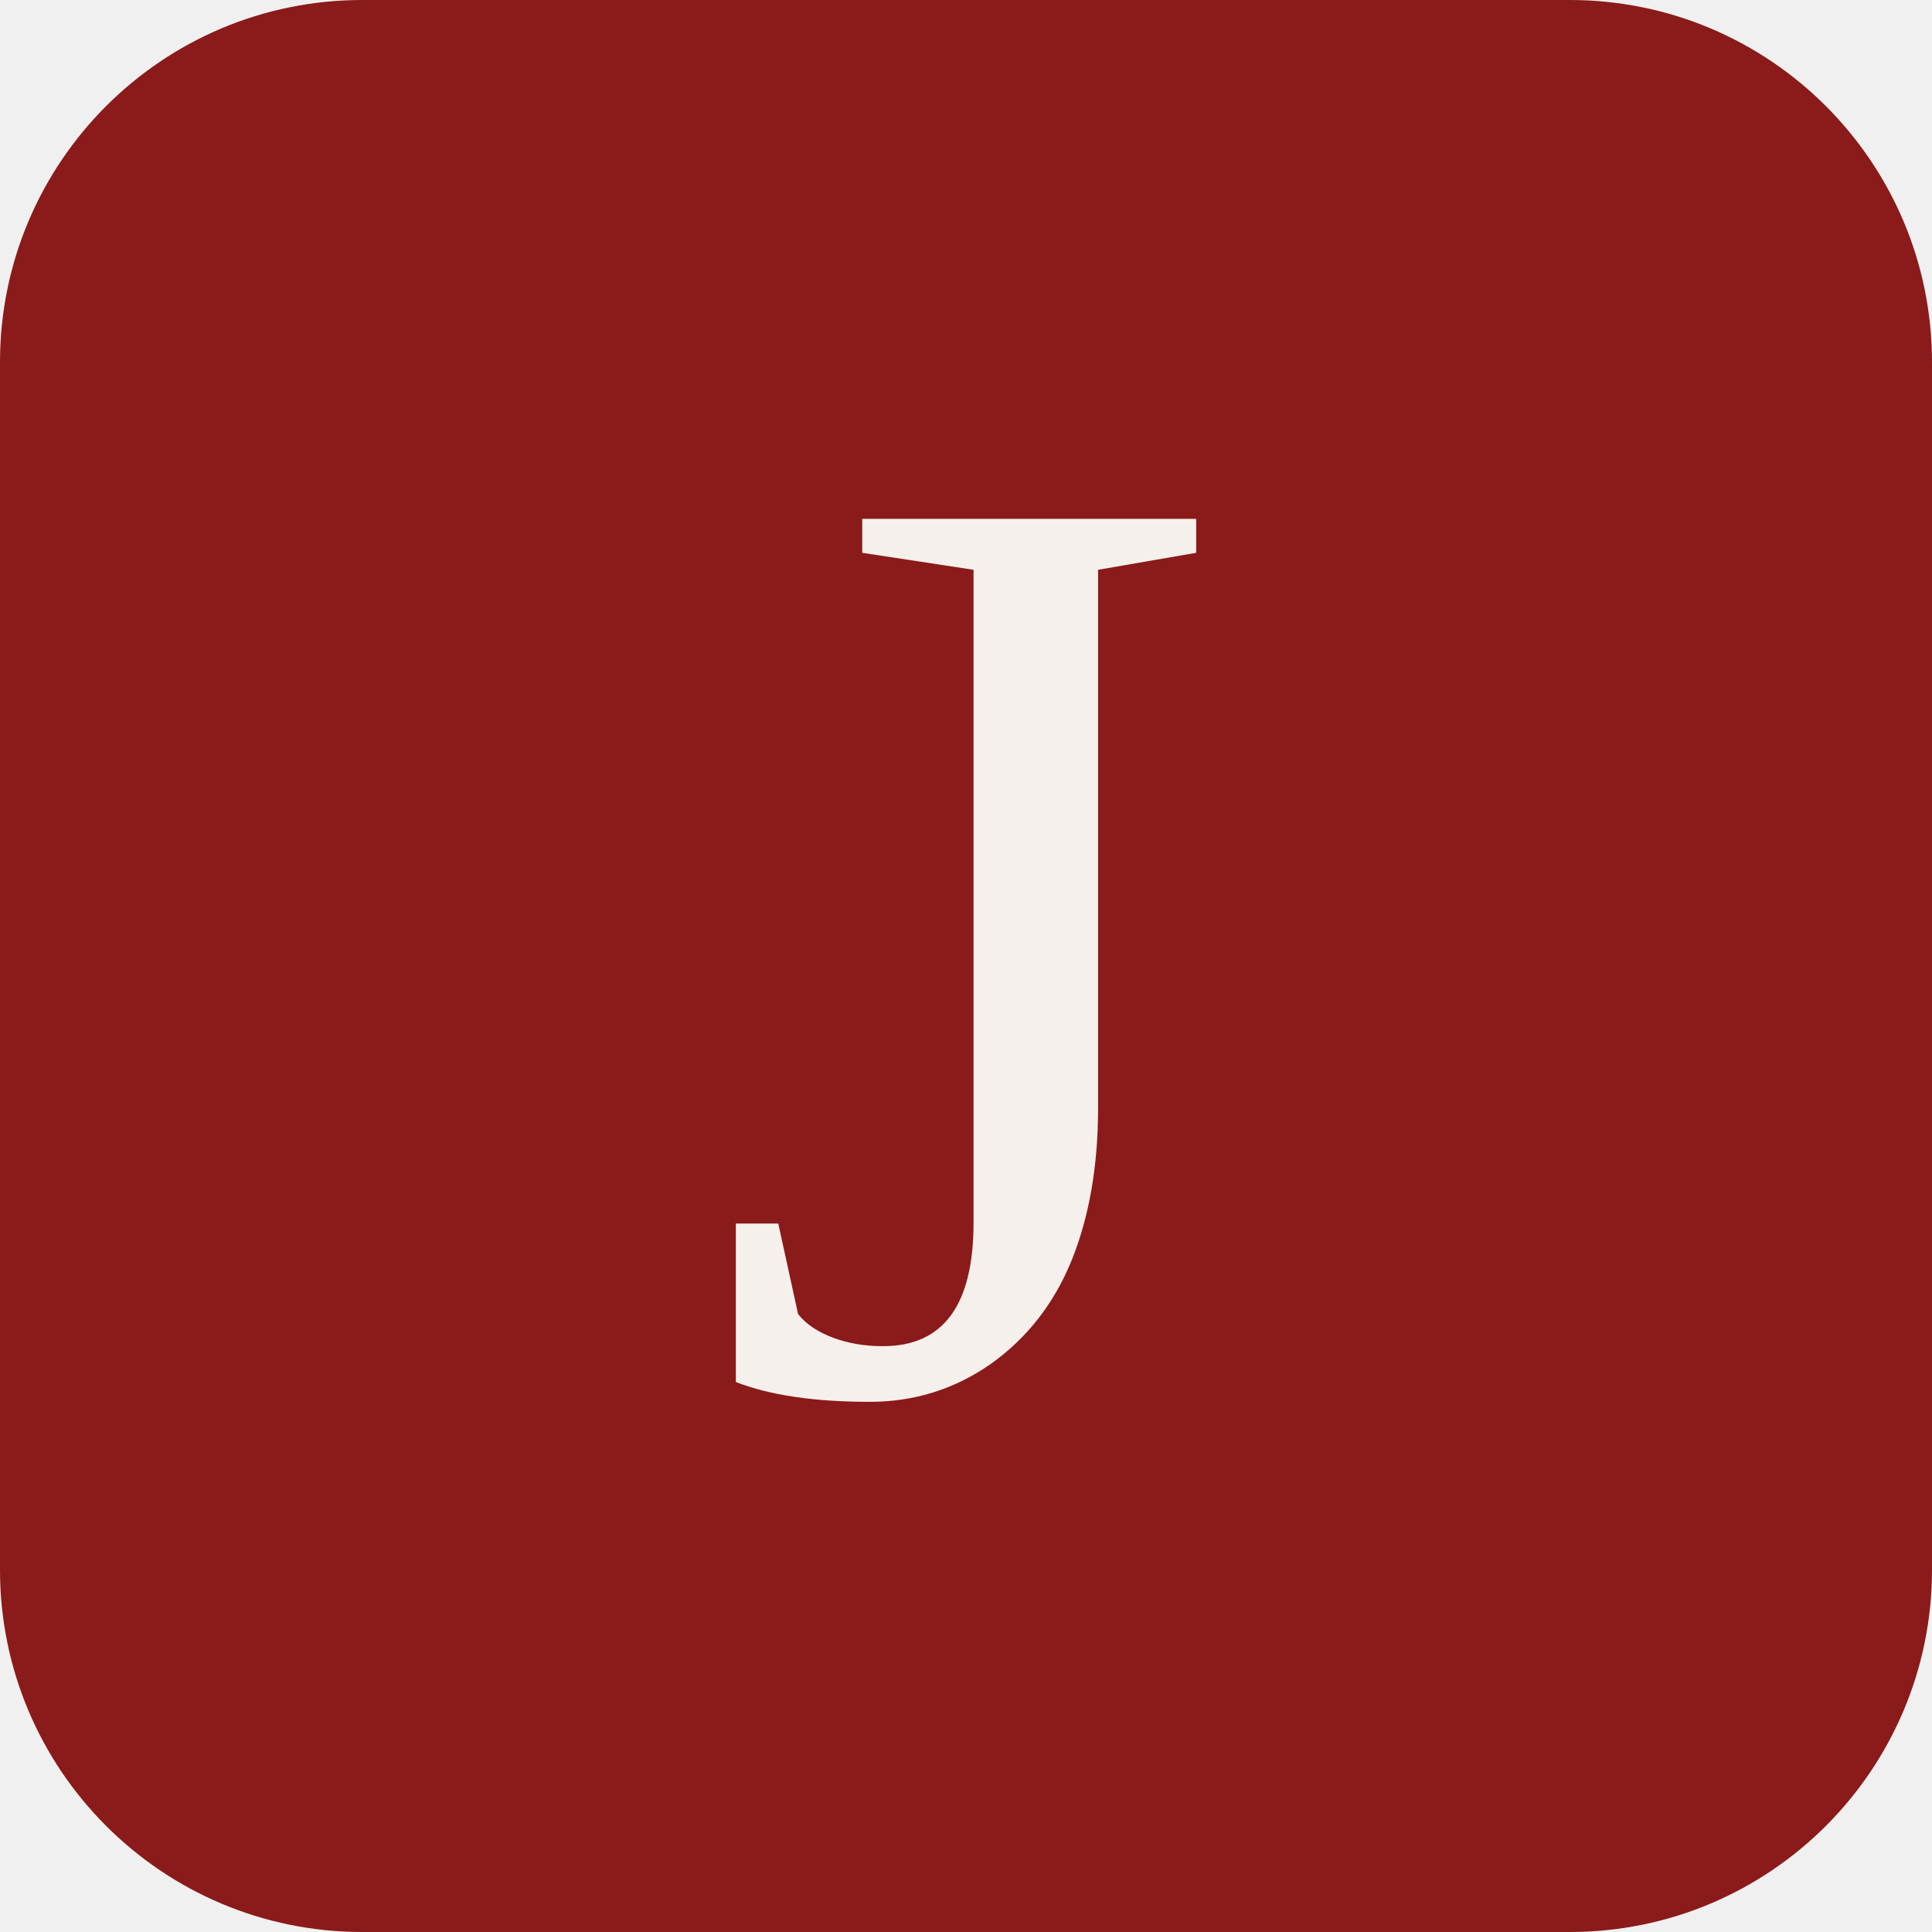
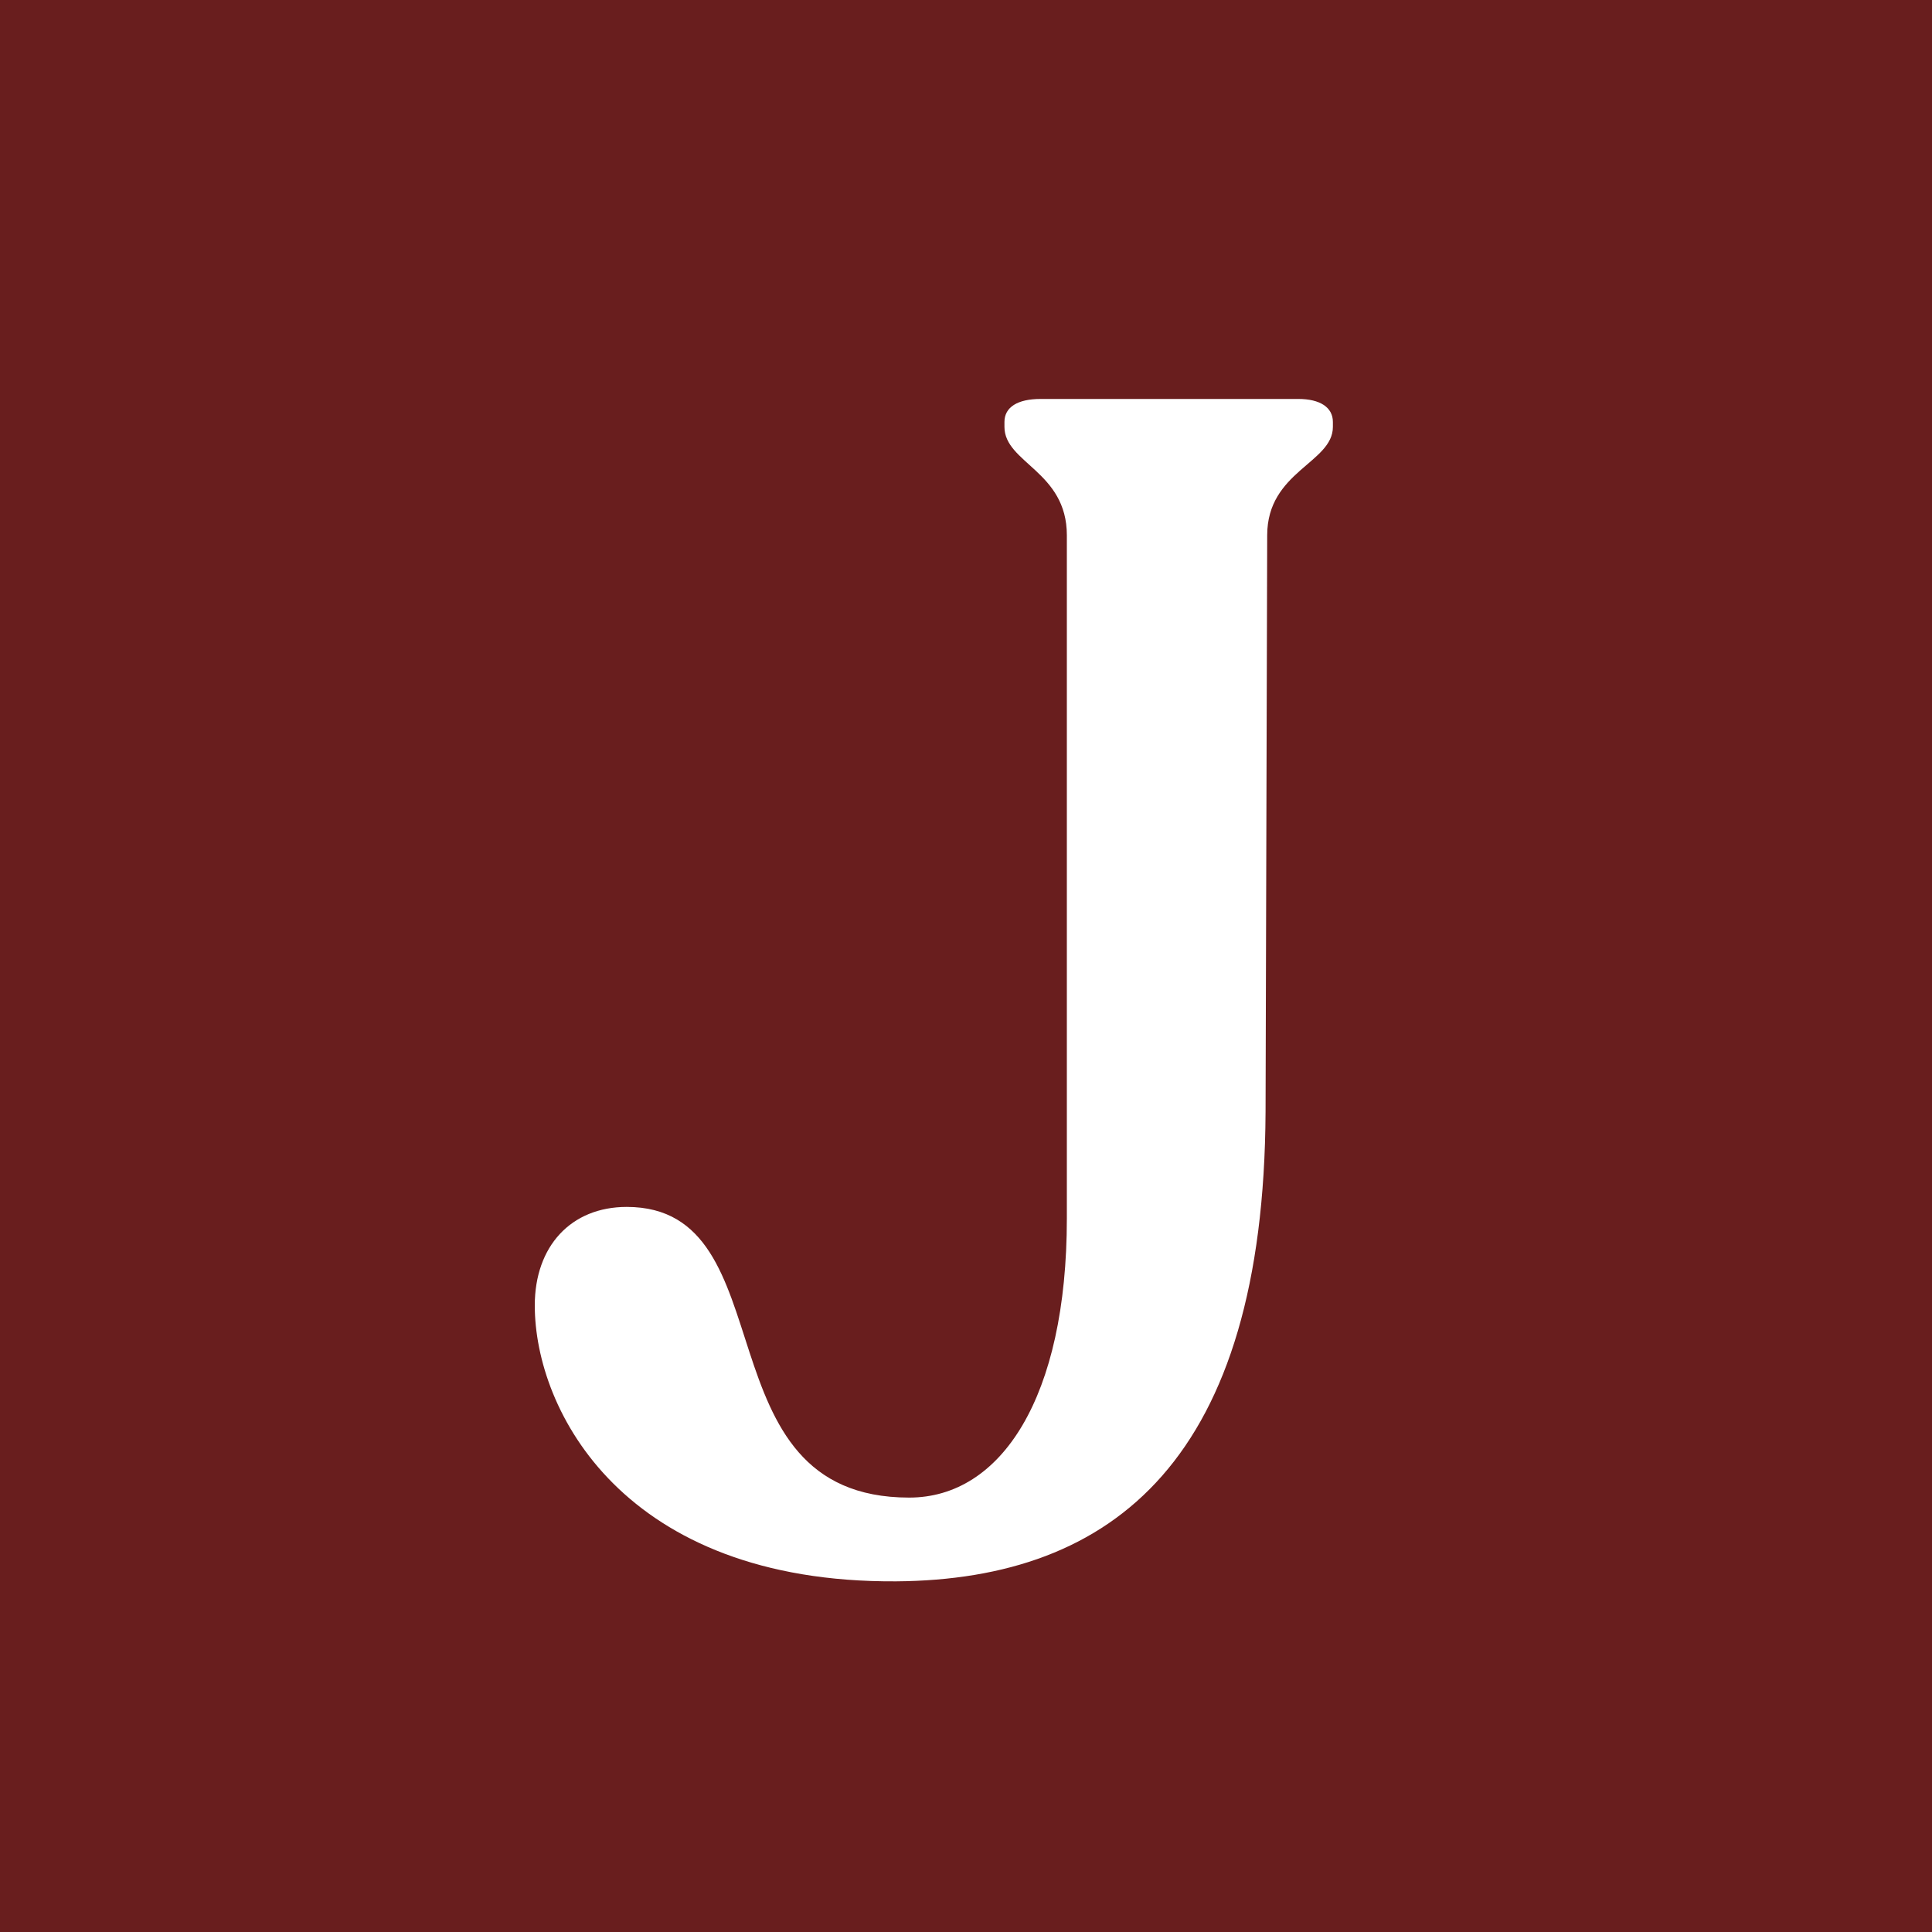
- <svg xmlns="http://www.w3.org/2000/svg" viewBox="0 0 32 32">
-   <rect width="32" height="32" rx="6" fill="#8B1A1A" />
-   <text x="16" y="23" font-family="Georgia, 'Times New Roman', serif" font-size="22" font-weight="400" text-anchor="middle" fill="#f5f0eb">J</text>
+ <svg xmlns="http://www.w3.org/2000/svg" width="100" height="100" viewBox="0 0 100 100" fill="none">
+   <rect width="100" height="100" fill="#691E1E" />
+   <path d="M55.22 27.705C55.22 24.39 51.99 23.965 51.99 22.095V21.84C51.99 21.075 52.67 20.65 53.86 20.65H67.205C68.31 20.65 68.99 21.075 68.99 21.84V22.095C68.99 23.965 65.59 24.39 65.59 27.705L65.505 57.54C65.42 75.475 57.685 81.765 46.38 81.85C32.27 81.935 27.68 73.01 27.68 67.57C27.68 64.51 29.55 62.47 32.44 62.47C40.855 62.47 36.095 77.515 47.06 77.515C51.82 77.515 55.22 72.33 55.22 63.065V27.705Z" fill="white" />
</svg>
